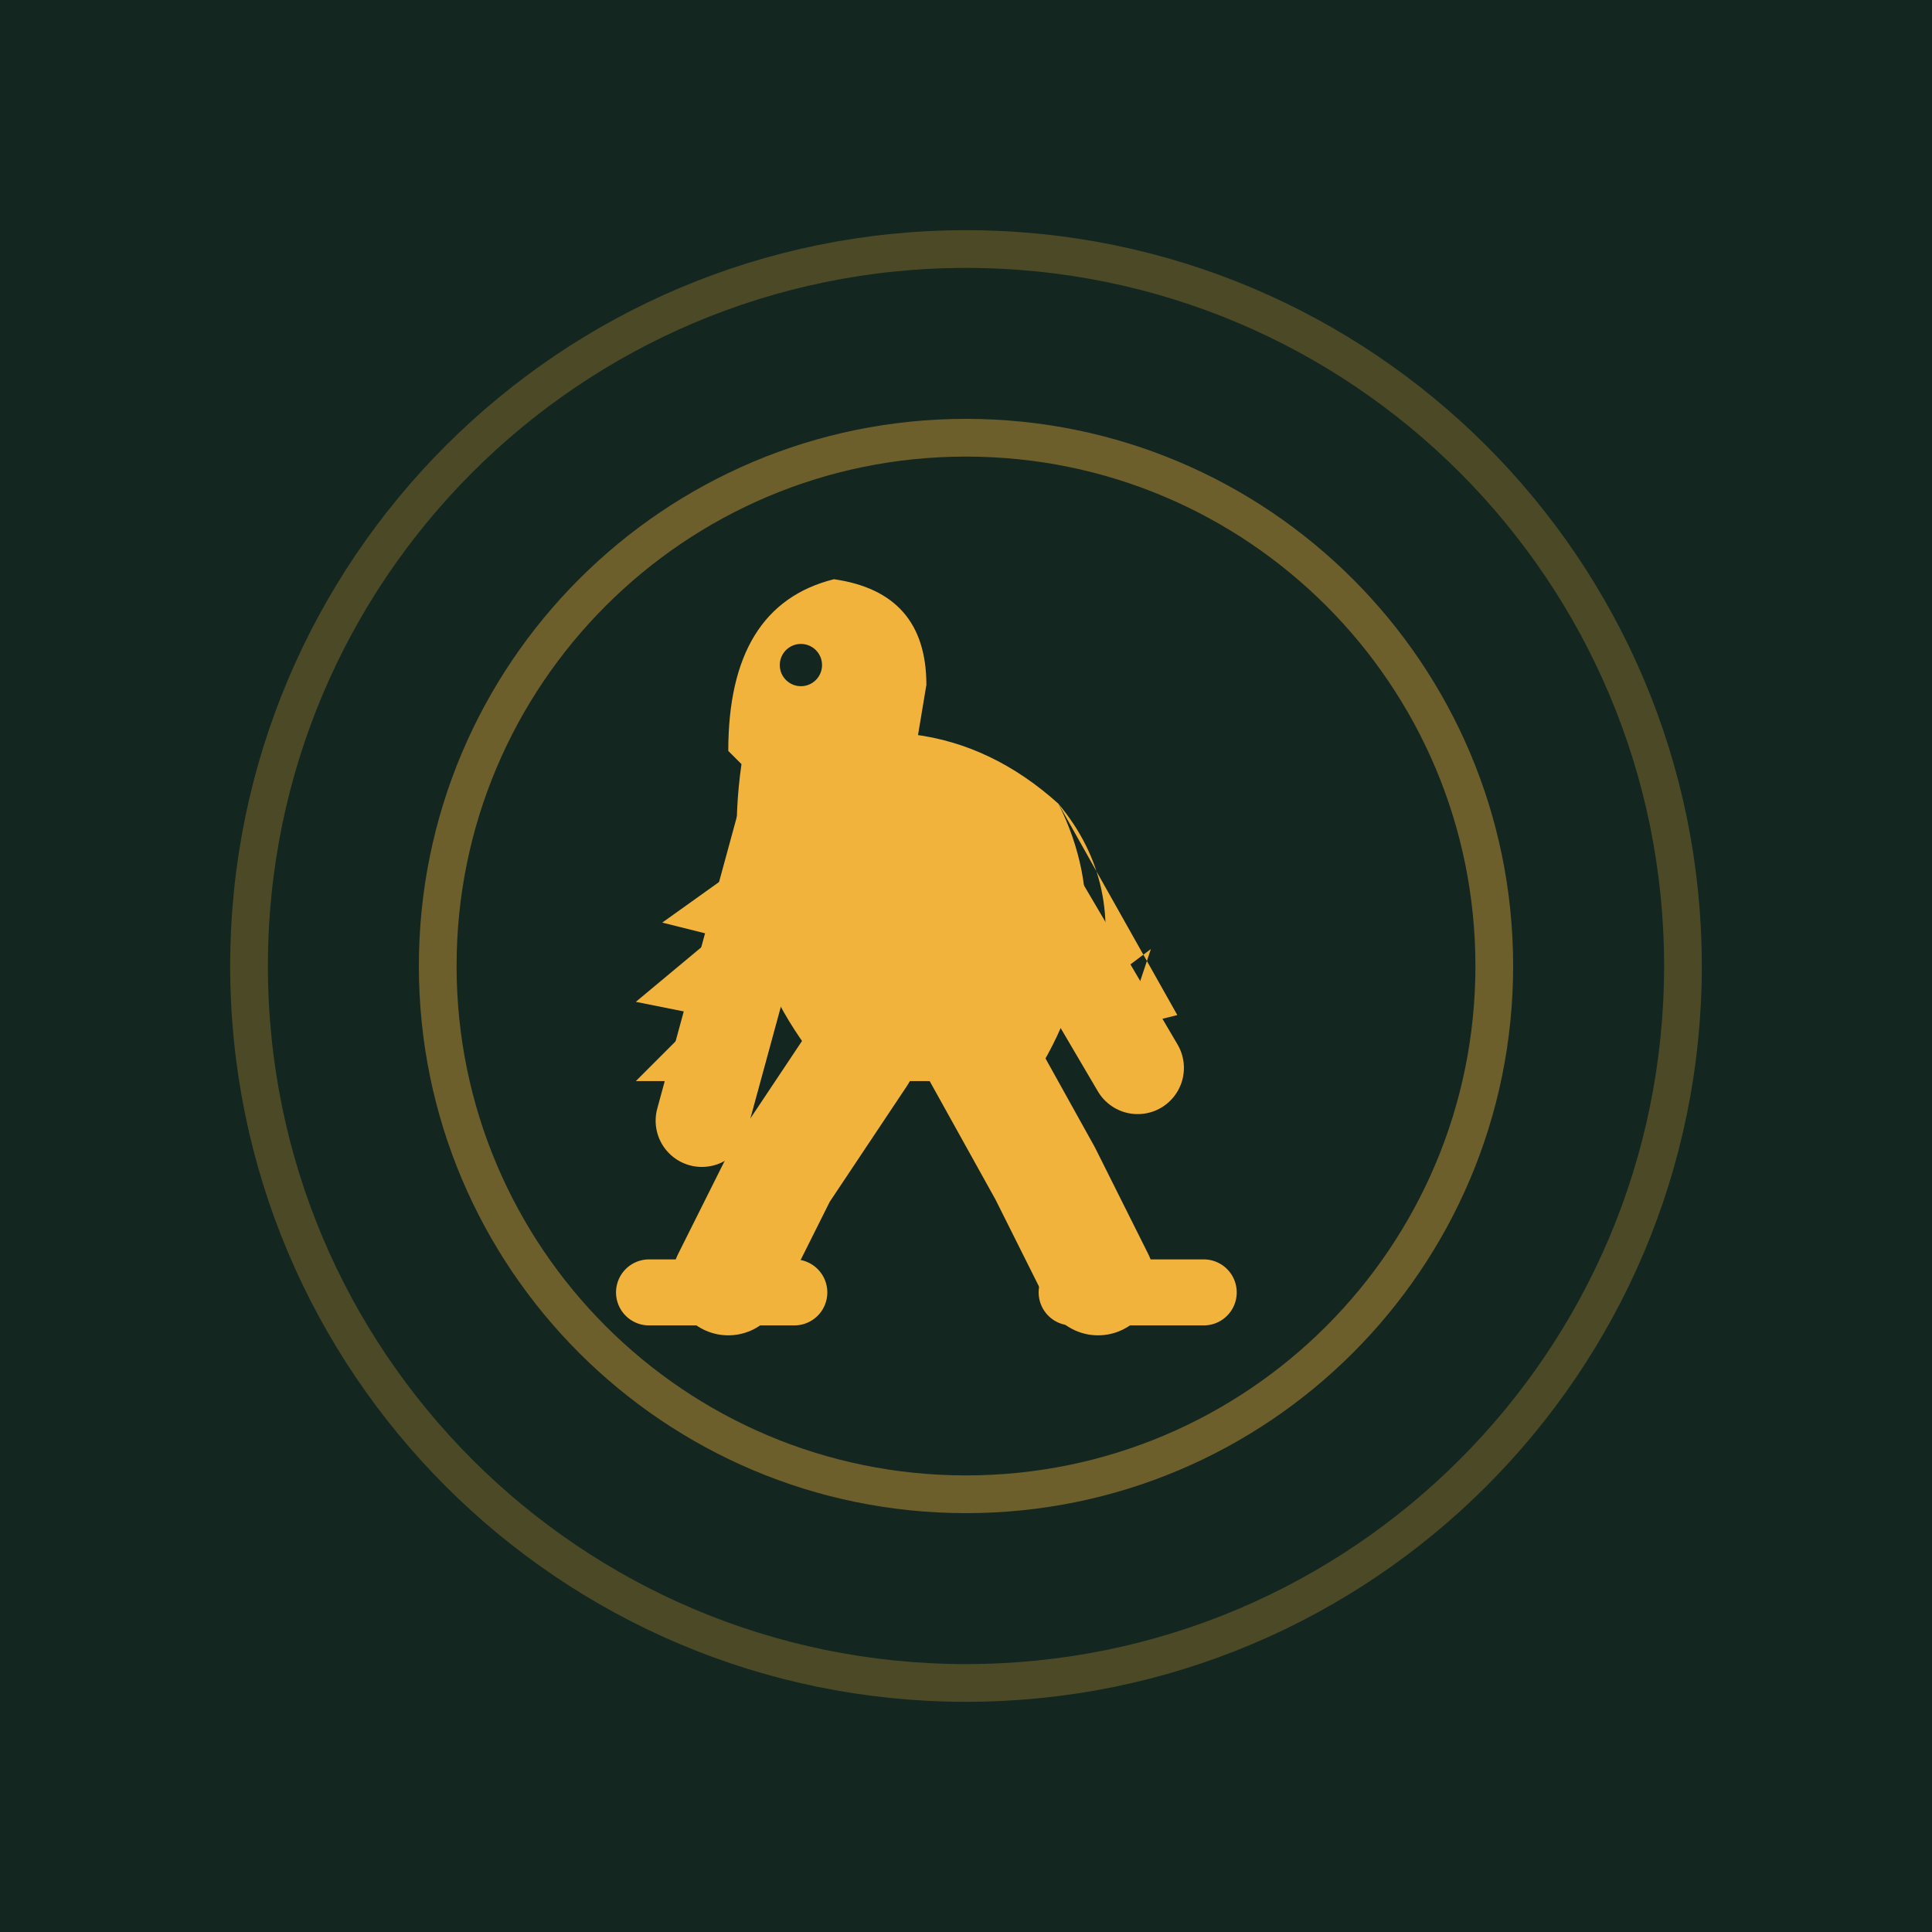
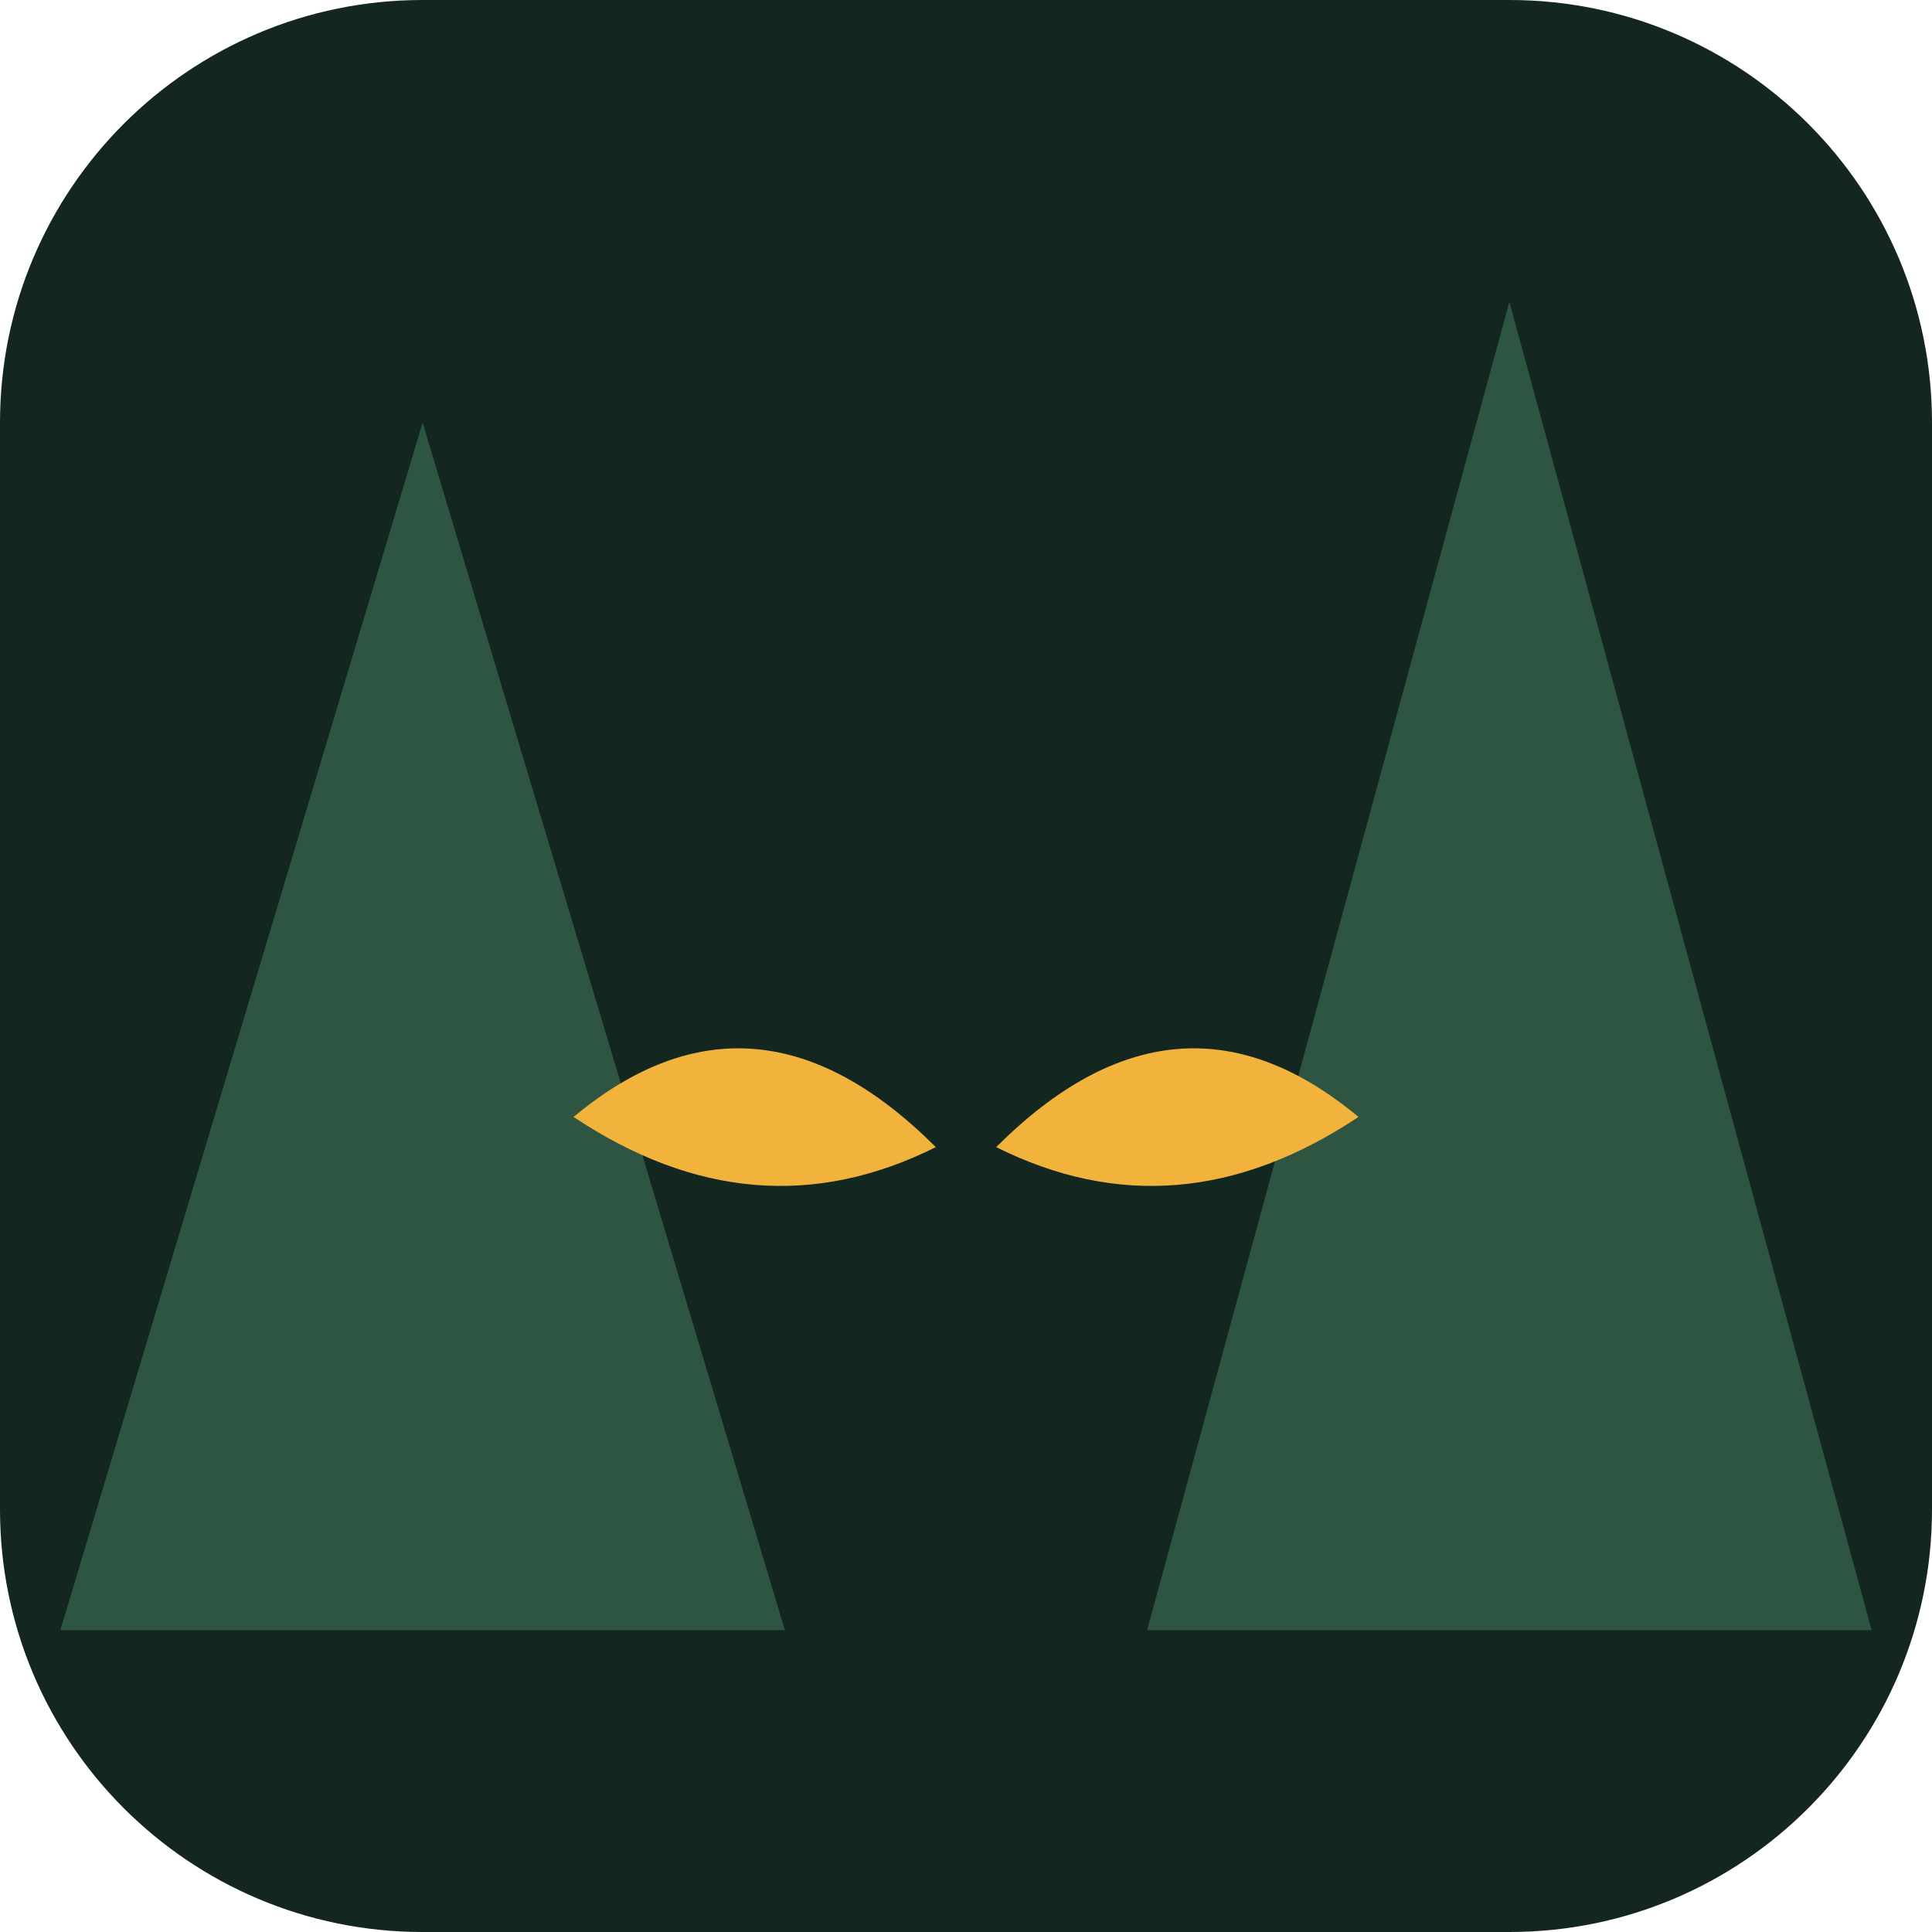
- <svg xmlns="http://www.w3.org/2000/svg" viewBox="0 0 512 512">
-   <rect width="512" height="512" fill="#13261F" />
-   <circle cx="256" cy="256" r="190" fill="none" stroke="#F2B33D" stroke-width="10" opacity=".25" />
-   <circle cx="256" cy="256" r="140" fill="none" stroke="#F2B33D" stroke-width="10" opacity=".4" />
-   <g transform="translate(144 136) scale(3.5)" fill="#F2B33D" stroke-linecap="round" stroke-linejoin="round">
-     <path d="M14 18Q14 7 22 5Q29 6 29 13L28 19 17 21Z" />
-     <path d="M15 19Q29 13 39 22Q44 32 37 43H22Q13 33 15 19Z" />
-     <path d="M39 22Q44 28 42 36L46 33 44 39 48 38Z" />
-     <path d="M16 26 9 31 13 32 7 37 12 38 7 43 12 43 10 48 16 44Z" />
-     <g stroke="#F2B33D" fill="none">
-       <path d="M18 24 12 46" stroke-width="7" />
-       <path d="M35 25 45 42" stroke-width="7" />
-       <path d="M24 41 18 50 14 58" stroke-width="8.5" />
-       <path d="M33 41 38 50 42 58" stroke-width="8.5" />
-       <path d="M8 59H19M40 59H50" stroke-width="5" />
-     </g>
-     <circle cx="19.5" cy="11.5" r="1.6" fill="#13261F" />
+ <svg xmlns="http://www.w3.org/2000/svg" viewBox="0 0 64 64">
+   <rect width="64" height="64" rx="14" fill="#13261F" />
+   <g fill="#2E5541">
+     <path d="M2 54 14 14 26 54Z" />
+     <path d="M38 54 50 10 62 54Z" />
+   </g>
+   <g fill="#F2B33D">
+     <path d="M19 37q6-5 12 1q-6 3-12-1Z" />
+     <path d="M45 37q-6-5-12 1q6 3 12-1Z" />
  </g>
</svg>
